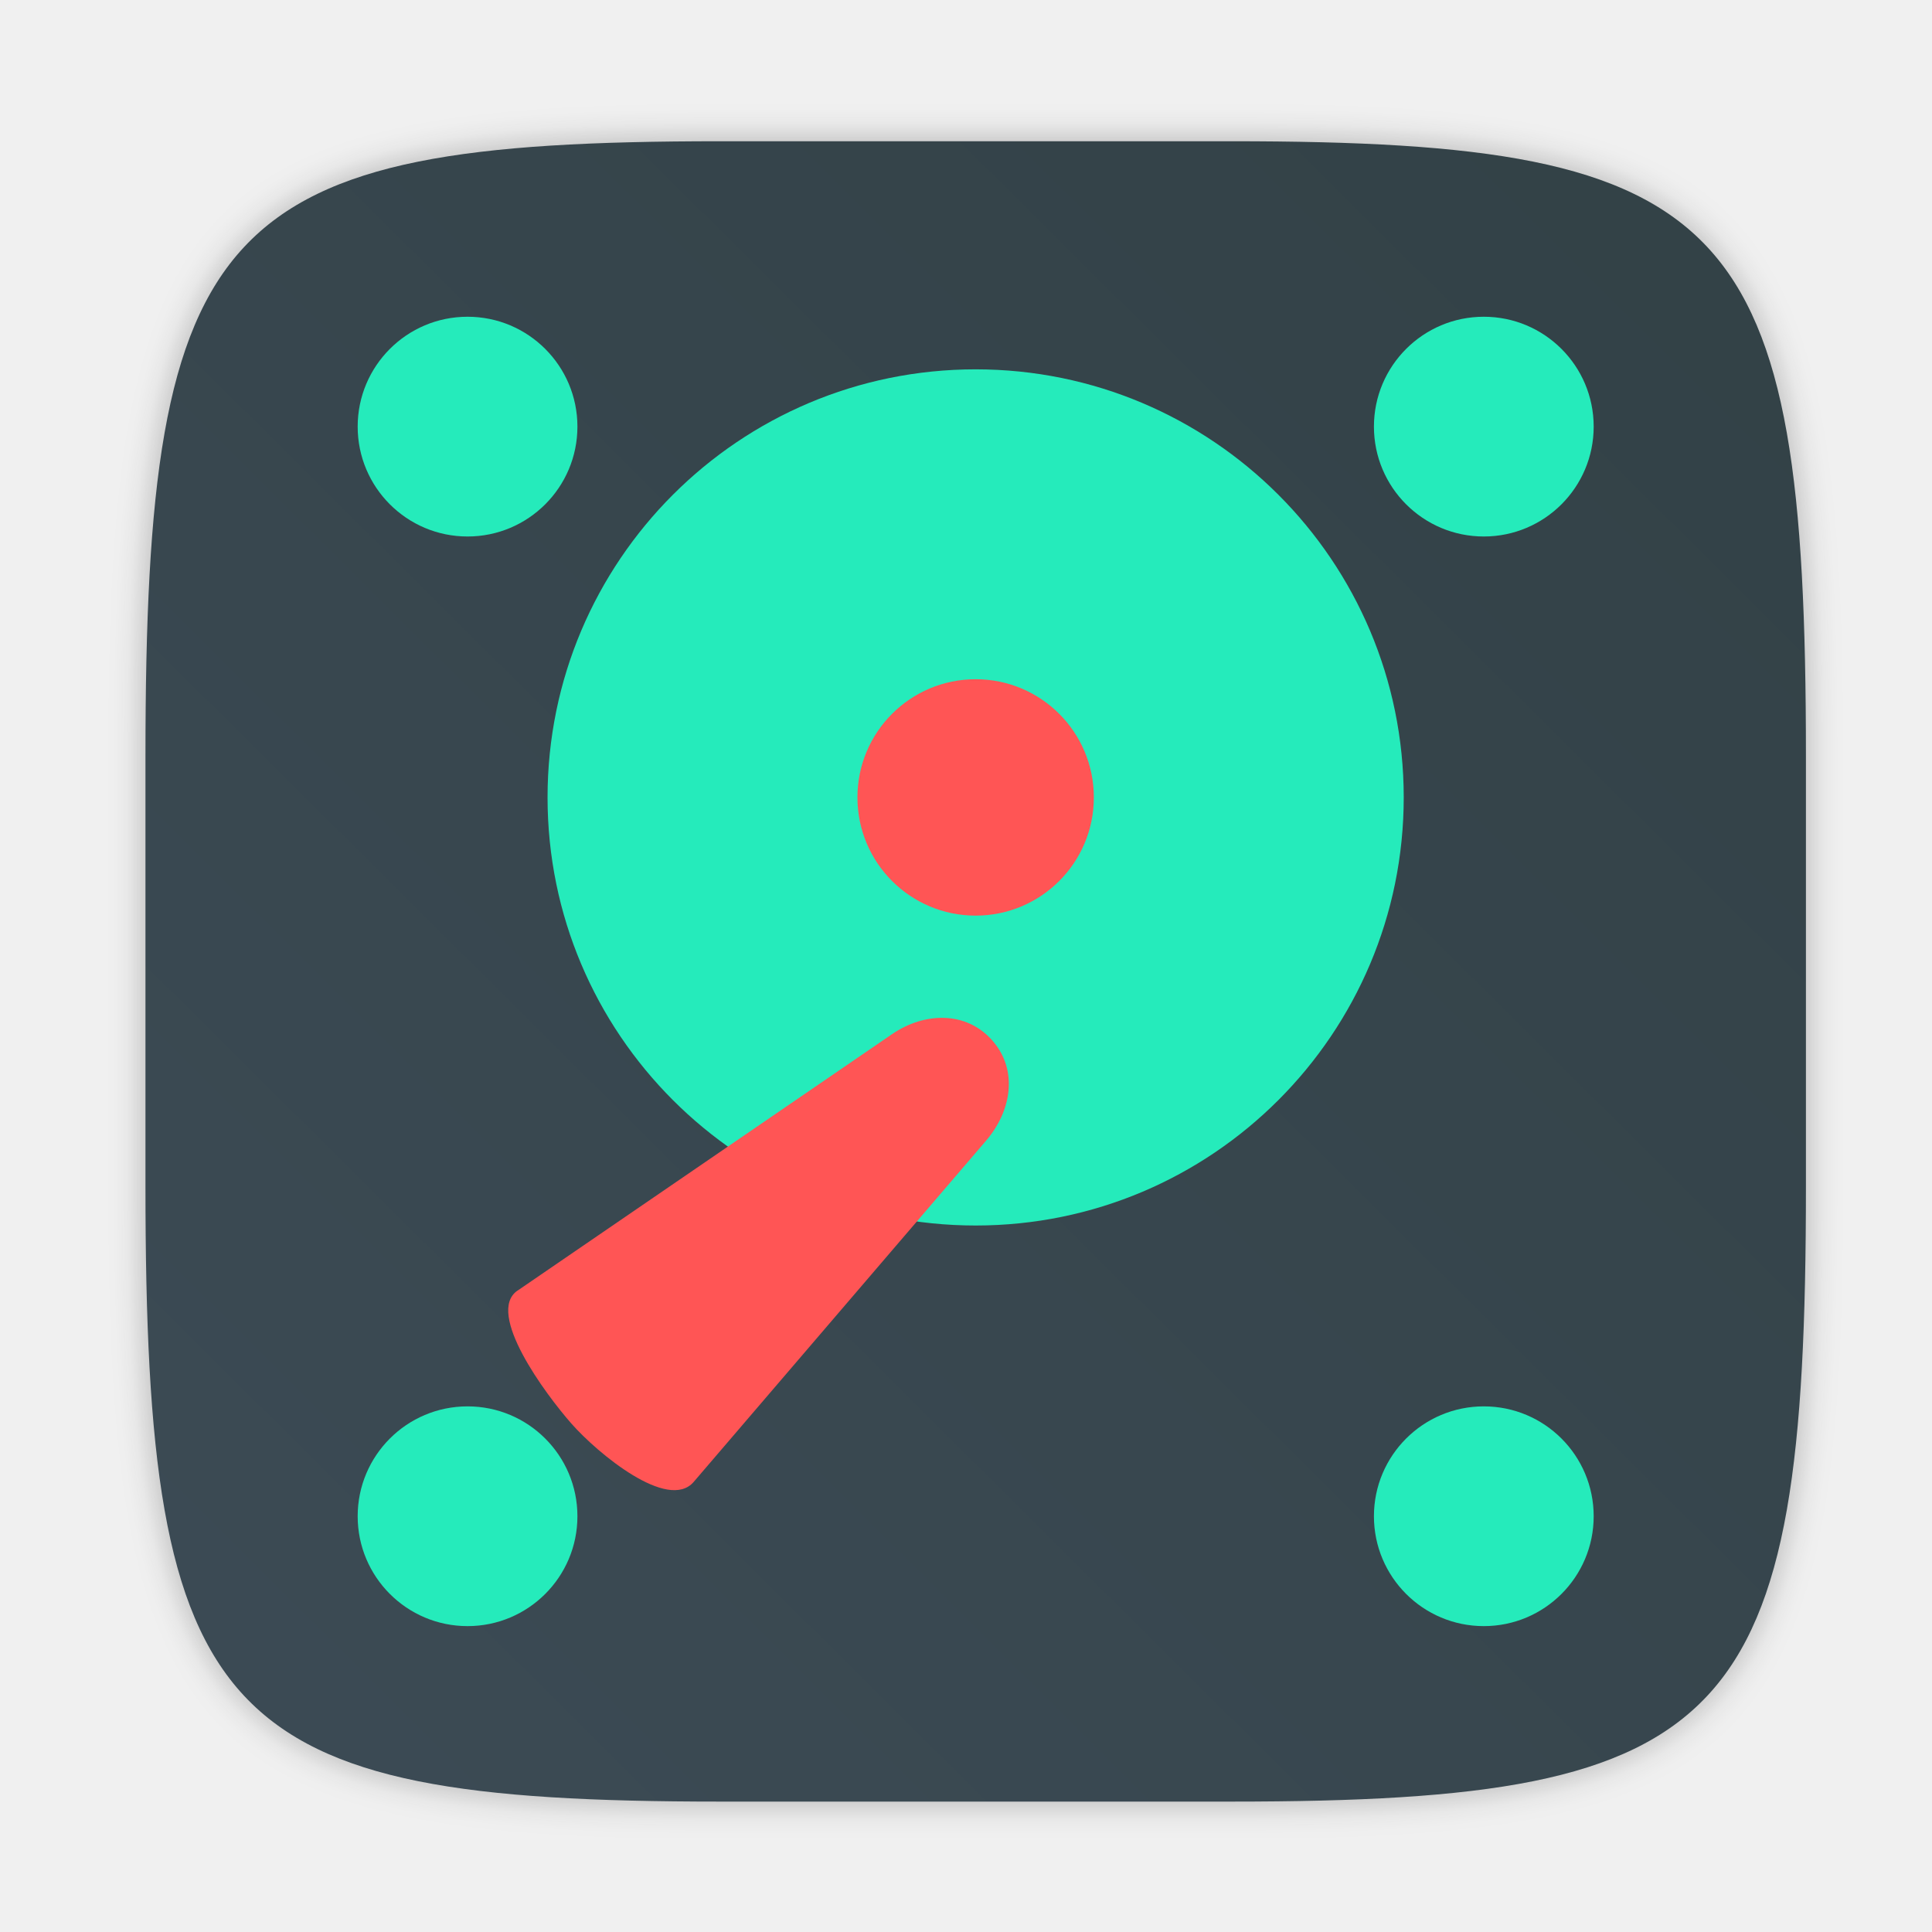
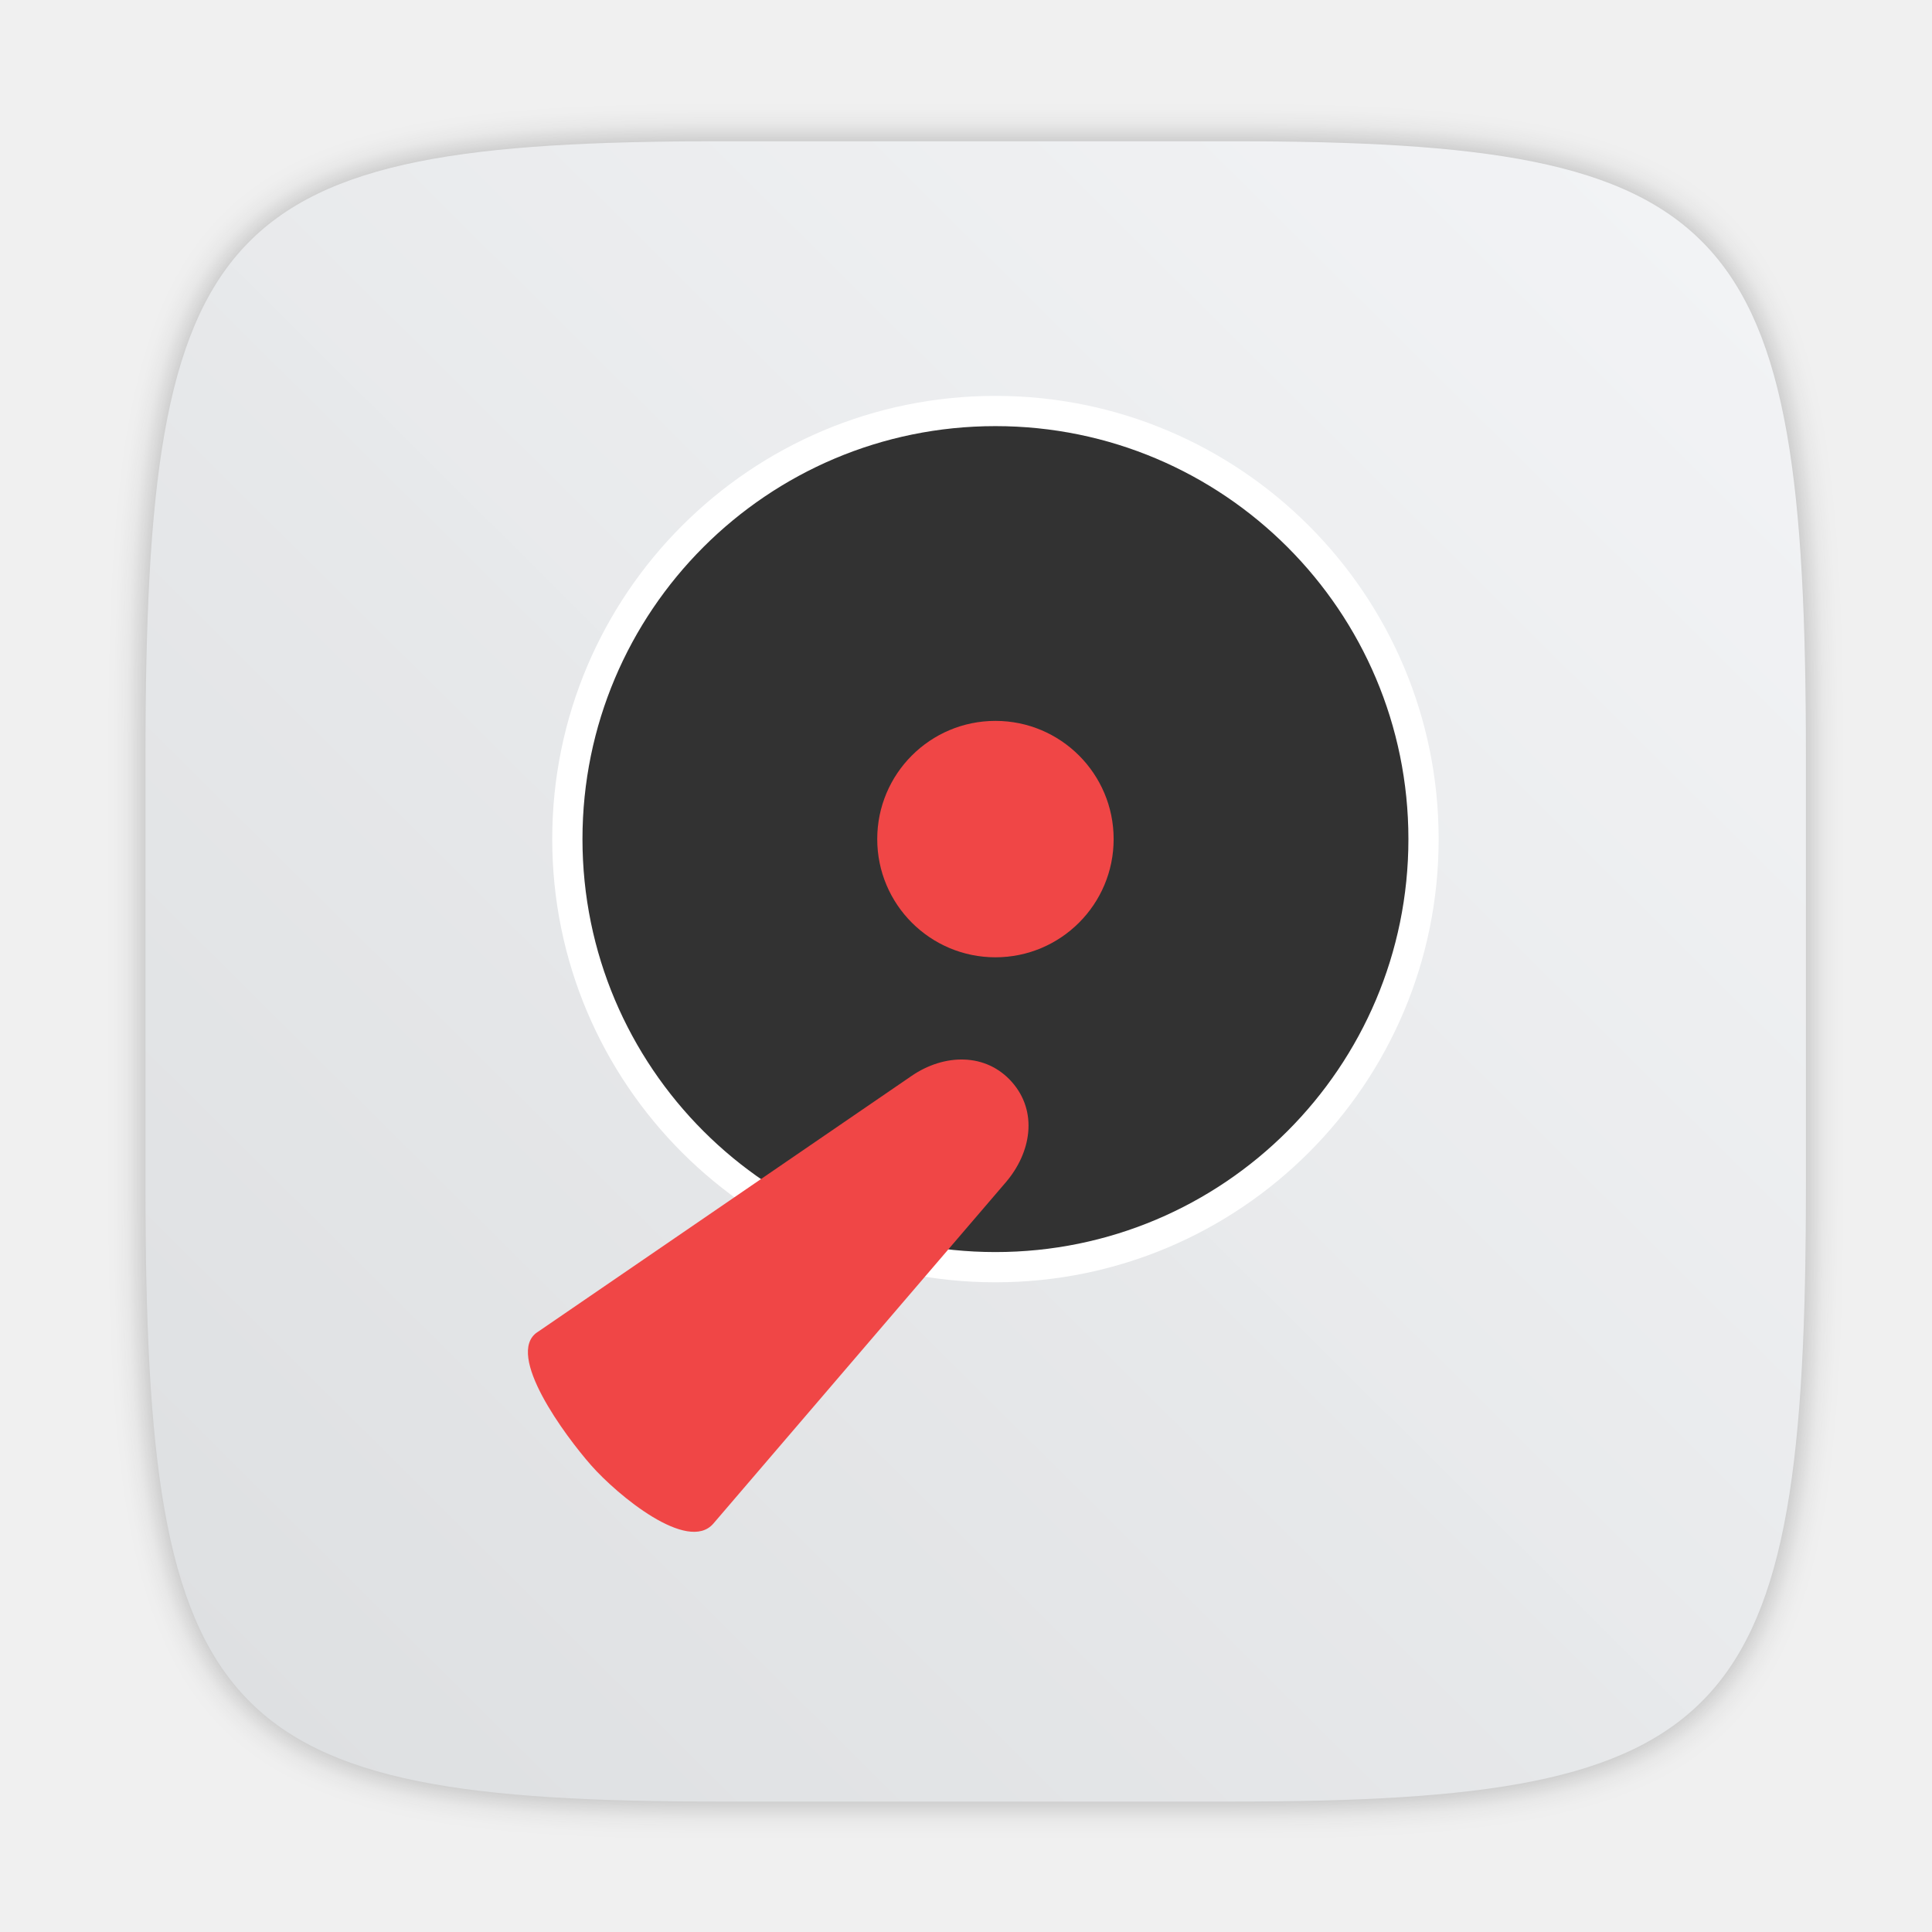
<svg xmlns="http://www.w3.org/2000/svg" width="64" height="64" version="1.1" viewBox="0 0 16.933 16.933">
  <defs>
    <filter id="filter2761" x="-.024" y="-.024" width="1.048" height="1.048" color-interpolation-filters="sRGB">
      <feGaussianBlur stdDeviation="0.146" />
    </filter>
-     <linearGradient id="linearGradient1024" x1="1.331" x2="15.65" y1="15.576" y2="1.17" gradientTransform="translate(.084079 .18792)" gradientUnits="userSpaceOnUse">
-       <stop stop-color="#3c4b55" offset="0" />
-       <stop stop-color="#324146" offset="1" />
+     <linearGradient id="linearGradient1024-6" x1="1.331" x2="15.65" y1="15.576" y2="1.17" gradientTransform="translate(.084 .1879)" gradientUnits="userSpaceOnUse">
+       <stop stop-color="#dddfe1" offset="0" />
+       <stop stop-color="#f3f4f6" stop-opacity=".996" offset="1" />
    </linearGradient>
  </defs>
  <path d="m10.793 1.238c4.405 0 5.035 0.673 5.035 5.388v3.776c0 4.715-0.63 5.388-5.035 5.388h-4.483c-4.405 0-5.035-0.673-5.035-5.388v-3.776c0-4.715 0.63-5.388 5.035-5.388z" enable-background="new" fill="#141414" filter="url(#filter2761)" opacity=".3" />
-   <path d="m10.793 1.238c4.405 0 5.035 0.673 5.035 5.388v3.776c0 4.715-0.63 5.388-5.035 5.388h-4.483c-4.405 0-5.035-0.673-5.035-5.388v-3.776c0-4.715 0.63-5.388 5.035-5.388z" enable-background="new" fill="url(#linearGradient1024)" />
-   <g transform="translate(-.035178 .0070756)" fill="#25ebbb">
-     <circle cx="4.133" cy="3.732" r=".963" />
-     <circle cx="13.04" cy="3.732" r=".963" />
-     <circle cx="4.133" cy="13.282" r=".963" />
-     <circle cx="13.04" cy="13.282" r=".963" />
-   </g>
-   <g>
-     <circle cx="8.551" cy="6.989" r="3.752" fill="#25ebbb" />
-     <path d="m4.537 11.311 3.281-2.247c0.285-0.195 0.651-0.204 0.879 0.055 0.228 0.259 0.17 0.617-0.055 0.879l-2.562 2.99c-0.225 0.262-0.843-0.251-1.071-0.51-0.228-0.259-0.757-0.972-0.473-1.167z" fill="#f55" />
-     <circle cx="8.551" cy="6.989" r="1.036" fill="#f55" />
+   <path d="m10.793 1.238c4.405 0 5.035 0.673 5.035 5.388v3.776c0 4.715-0.63 5.388-5.035 5.388h-4.483c-4.405 0-5.035-0.673-5.035-5.388v-3.776c0-4.715 0.63-5.388 5.035-5.388z" enable-background="new" fill="url(#linearGradient1024-6)" />
+   <g transform="translate(.17253 .36521)">
+     <circle cx="8.552" cy="6.989" r="3.752" fill="#323232" stroke="#fff" stroke-width=".265" />
+     <path d="m4.537 11.311 3.281-2.247c0.285-0.195 0.651-0.204 0.879 0.055 0.228 0.259 0.17 0.617-0.055 0.879l-2.562 2.99c-0.225 0.262-0.843-0.251-1.071-0.51-0.228-0.259-0.757-0.972-0.473-1.167z" fill="#f04646" />
+     <circle cx="8.552" cy="6.989" r="1.036" fill="#f04646" />
  </g>
</svg>
